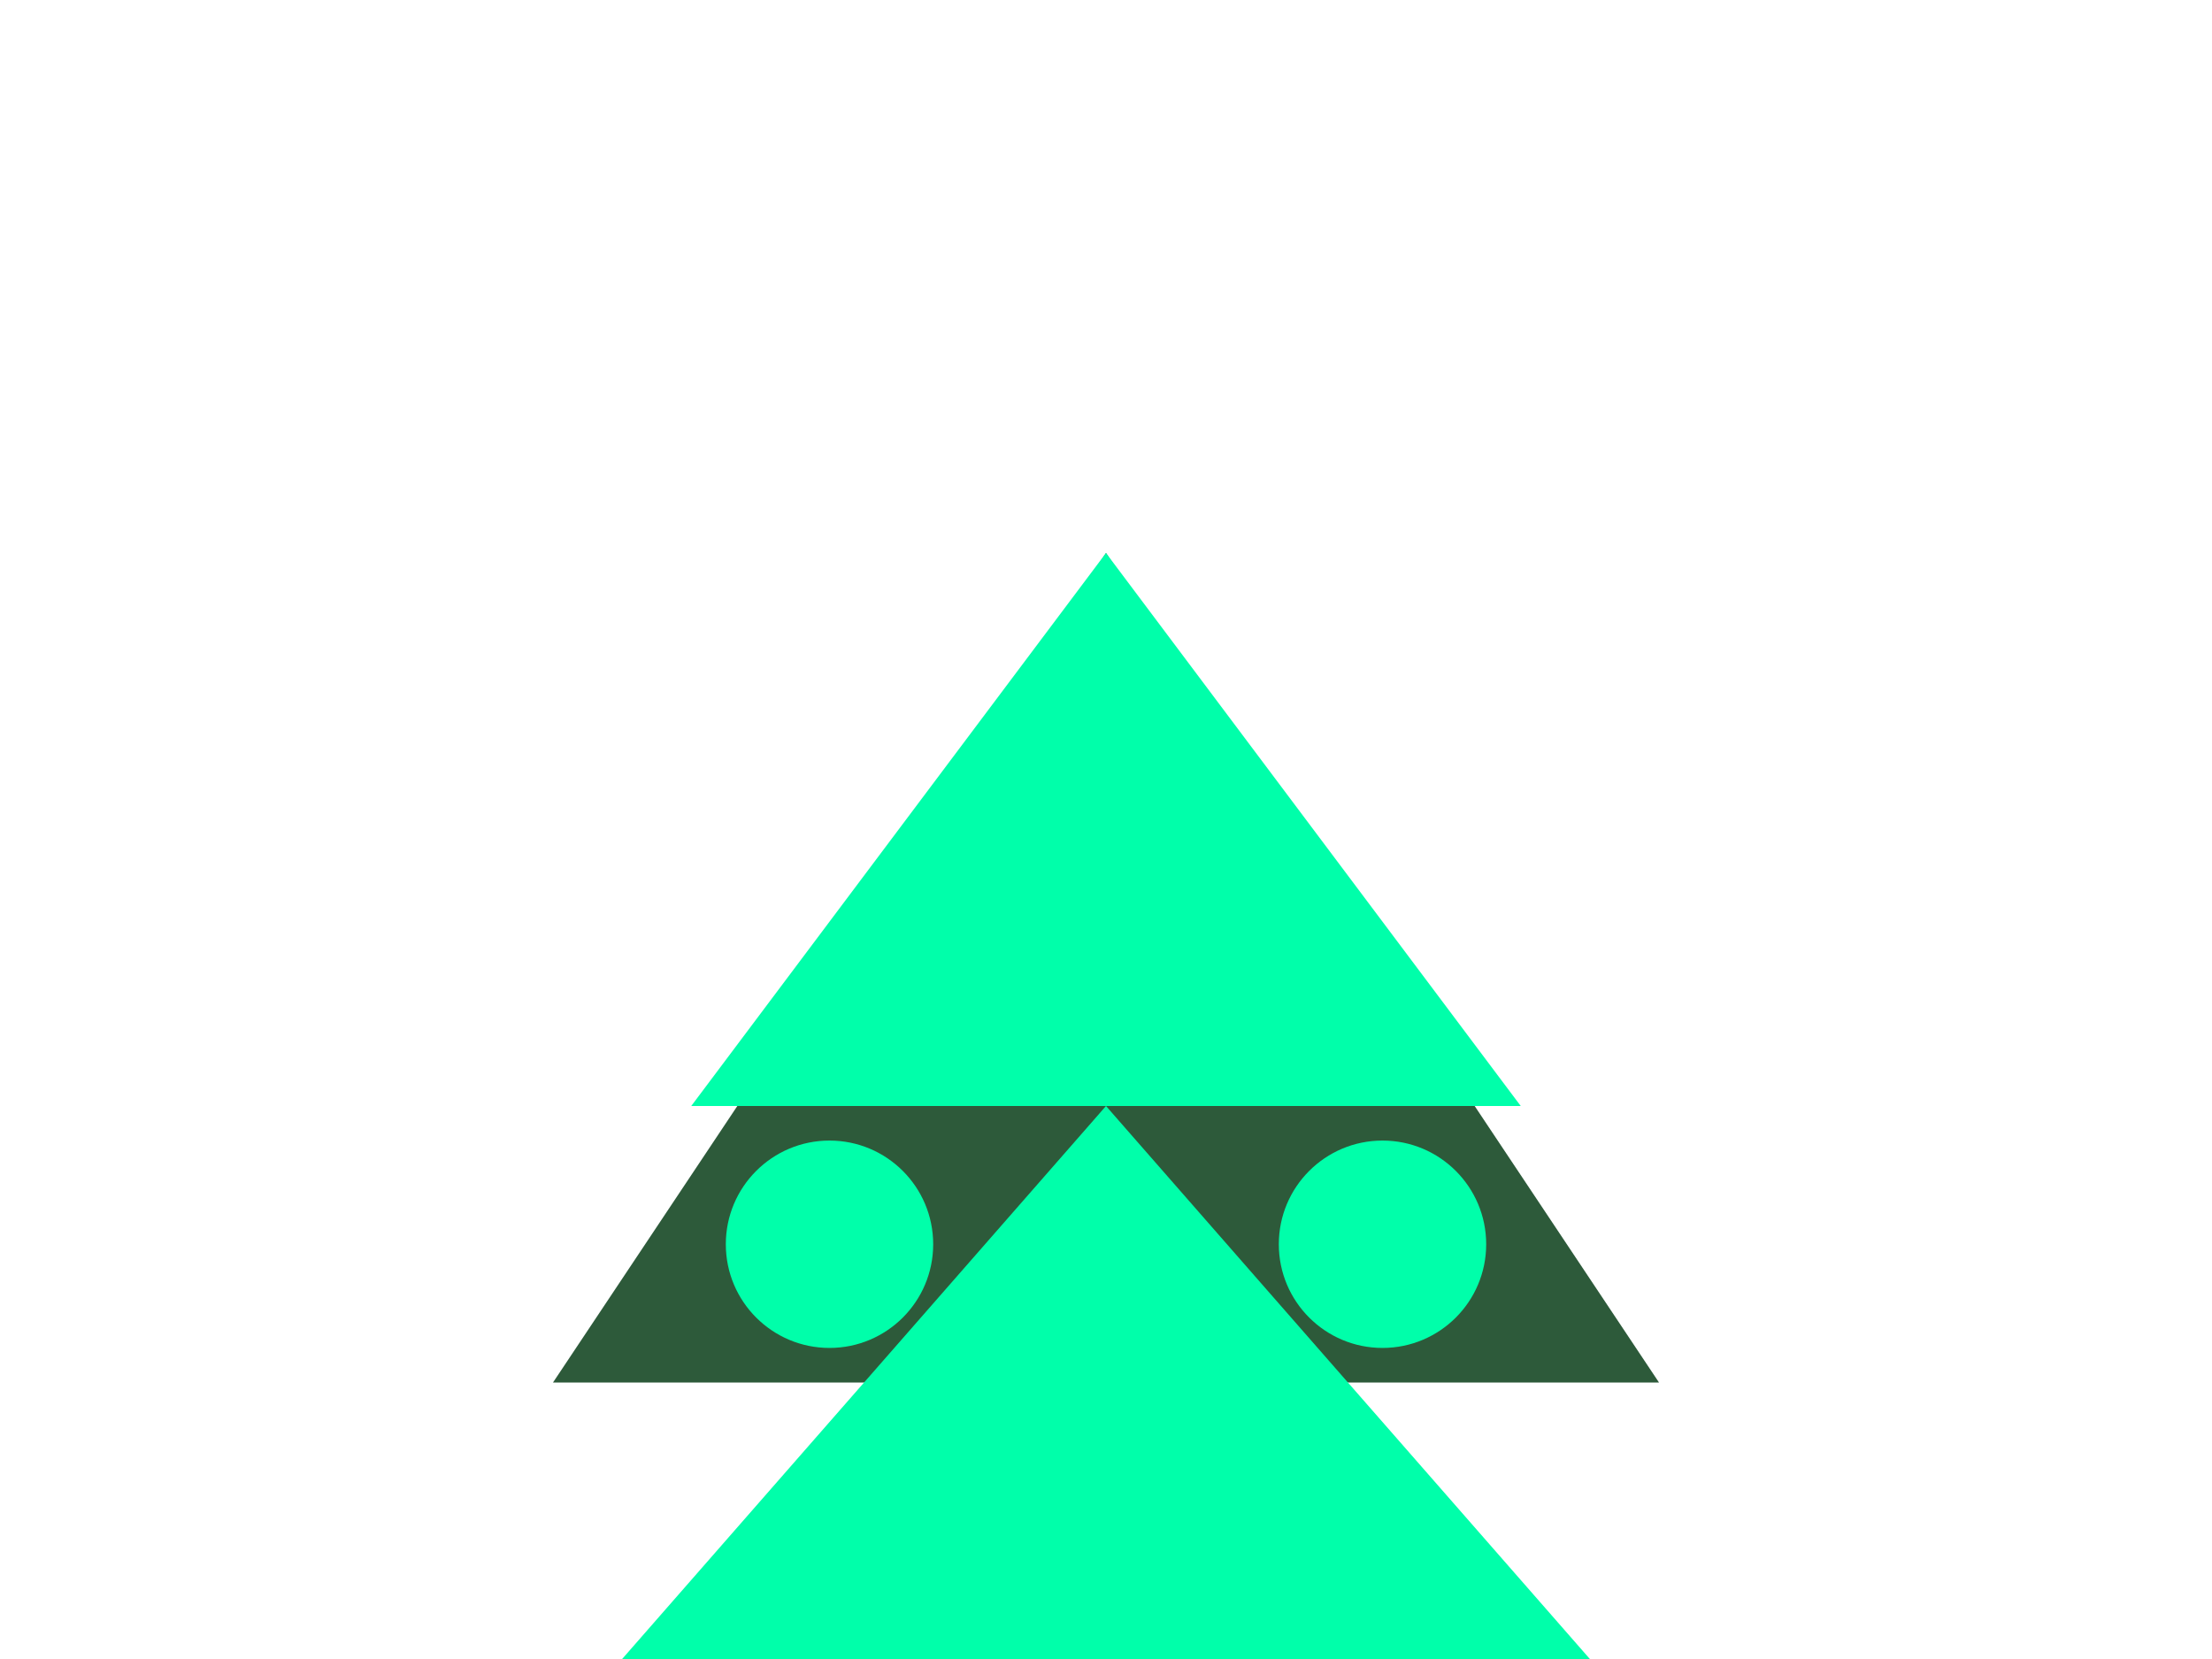
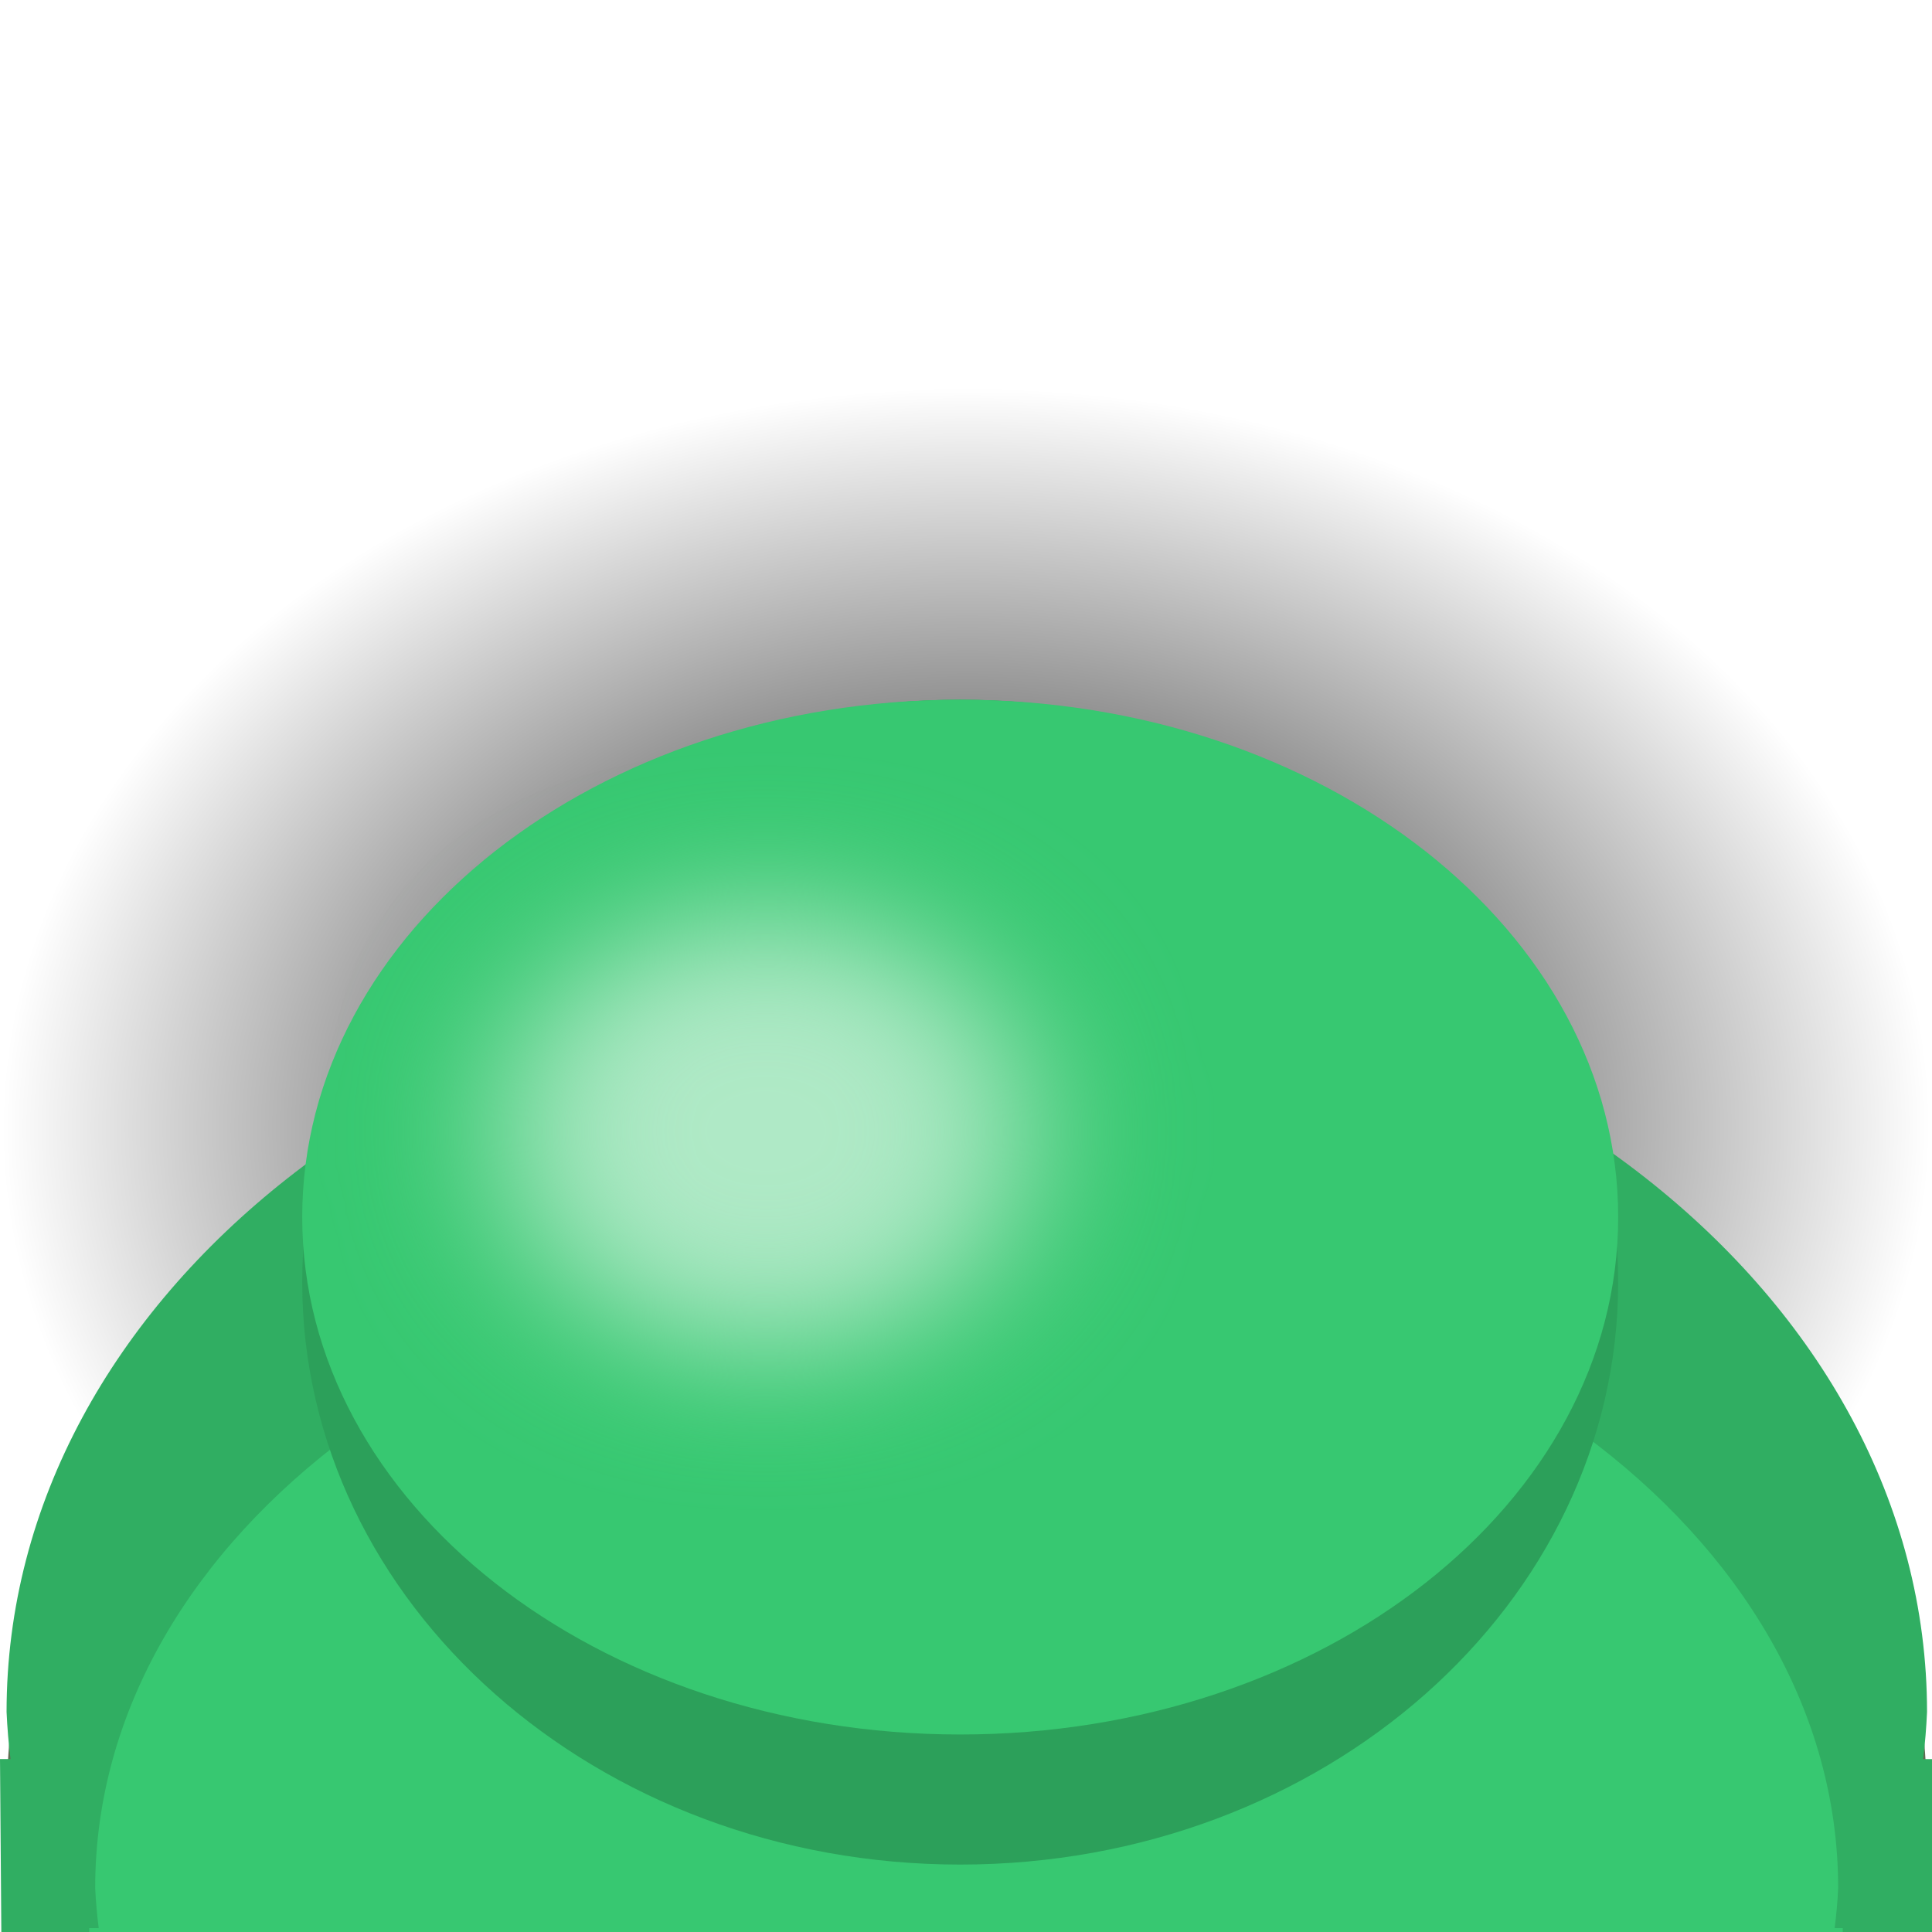
- <svg xmlns="http://www.w3.org/2000/svg" width="32" height="24" viewBox="0 0 32 24">
-   <path d="M 16 8 L 8 20 L 24 20 Z" fill="#2D5A3A" />
-   <path d="M 16 16 L 6 28 L 26 28 Z" fill="#3A6B47" />
-   <path d="M 16 8 L 10 16 L 22 16 Z" fill="#00FFAA" />
-   <path d="M 16 16 L 9 24 L 23 24 Z" fill="#00FFAA" />
-   <circle cx="12" cy="18" r="1.5" fill="#00FFAA" />
-   <circle cx="20" cy="18" r="1.5" fill="#00FFAA" />
+ <svg xmlns="http://www.w3.org/2000/svg" xmlns:xlink="http://www.w3.org/1999/xlink" width="30mm" height="30mm" viewBox="0 0 30 30" version="1.1" id="svg1">
+   <defs id="defs1">
+     <linearGradient id="linearGradient2085">
+       <stop style="stop-color:#000000;stop-opacity:1;" offset="0" id="stop2085" />
+       <stop style="stop-color:#000000;stop-opacity:0;" offset="1" id="stop2086" />
+     </linearGradient>
+     <filter style="color-interpolation-filters:sRGB" id="filter285" x="-0.473" y="-0.378" width="1.945" height="1.756">
+       <feGaussianBlur stdDeviation="2.517" id="feGaussianBlur285" />
+     </filter>
+     <radialGradient xlink:href="#linearGradient2085" id="radialGradient2100" gradientUnits="userSpaceOnUse" gradientTransform="matrix(0.9977794,-0.00427608,0.00314829,0.7646513,39.95866,69.43313)" cx="15" cy="23.711" fx="15" fy="23.711" r="15" />
+   </defs>
+   <g id="layer1" transform="translate(-40,-70)">
+     <rect style="opacity:0.3;fill:none;fill-opacity:0.4;fill-rule:nonzero;stroke:none;stroke-width:1.174;stroke-linecap:round;stroke-linejoin:round;stroke-dasharray:none;stroke-opacity:1" id="rect336" width="30" height="30" x="40" y="70" ry="0" />
+     <path id="path2100" style="opacity:1;fill:url(#radialGradient2100);fill-opacity:1;fill-rule:nonzero;stroke:none;stroke-width:1.167;stroke-linecap:round;stroke-linejoin:round;stroke-dasharray:none;stroke-opacity:1" d="M 55,76 A 15,11.5 0 0 0 40.033,87.115 H 40 v 0.385 6.416 h 2.59 A 15,11.5 0 0 0 55,99 15,11.5 0 0 0 67.41,93.916 h 2.59 v -6.416 -0.385 h -0.011 A 15,11.5 0 0 0 55,76 Z" />
+     <rect style="opacity:0.3;fill:#ffaaaa;fill-opacity:0.4;fill-rule:nonzero;stroke:none;stroke-width:1.174;stroke-linecap:round;stroke-linejoin:round;stroke-dasharray:none;stroke-opacity:1" id="rect337" width="30" height="30" x="40" y="100" ry="0" />
+     <ellipse style="fill:#5d6c53;fill-opacity:1;fill-rule:nonzero;stroke:none;stroke-width:1.247;stroke-linecap:round;stroke-linejoin:round;stroke-dasharray:none;stroke-opacity:1" id="ellipse338" cx="55.012" cy="98.058" rx="14.91" ry="13.199" />
+     <path id="ellipse339" style="fill:#30ae62;fill-opacity:1;fill-rule:nonzero;stroke:none;stroke-width:1.175;stroke-linecap:round;stroke-linejoin:round;stroke-dasharray:none;stroke-opacity:1" d="m 55.012,84.859 c -8.235,-4e-6 -14.91,5.249 -14.91,11.724 0.011,0.244 0.031,0.488 0.061,0.731 h -0.163 l 0.103,13.396 c 10.103,5.58 20.103,5.327 29.897,0.412 V 97.315 h -0.138 c 0.03,-0.243 0.05,-0.487 0.061,-0.731 C 69.922,90.109 63.247,84.859 55.012,84.859 Z" />
+     <path id="path400" style="fill:#37c871;fill-opacity:1;fill-rule:nonzero;stroke:none;stroke-width:1.032;stroke-linecap:round;stroke-linejoin:round;stroke-dasharray:none;stroke-opacity:1" d="m 55.011,89.349 c -7.474,-4e-6 -13.533,4.463 -13.533,9.969 0.01,0.208 0.028,0.415 0.055,0.622 H 41.385 l 0.093,11.39 c 9.17,4.745 18.246,4.529 27.136,0.35 V 99.94 h -0.126 c 0.027,-0.207 0.046,-0.414 0.055,-0.622 -1.65e-4,-5.506 -6.059,-9.969 -13.533,-9.969 z" />
+     <ellipse style="fill:#2ca05a;fill-opacity:1;fill-rule:nonzero;stroke:none;stroke-width:0.854;stroke-linecap:round;stroke-linejoin:round;stroke-dasharray:none;stroke-opacity:1" id="ellipse391" cx="54.91" cy="89.909" rx="10.217" ry="9.044" />
+     <ellipse style="fill:#37c871;fill-opacity:1;fill-rule:nonzero;stroke:none;stroke-width:0.805;stroke-linecap:round;stroke-linejoin:round;stroke-dasharray:none;stroke-opacity:1" id="ellipse392" cx="54.91" cy="88.899" rx="10.217" ry="8.034" />
+     <ellipse style="mix-blend-mode:normal;fill:#afe9c6;fill-opacity:1;fill-rule:nonzero;stroke:none;stroke-width:0.733;stroke-linecap:round;stroke-linejoin:round;stroke-dasharray:none;stroke-opacity:1;filter:url(#filter285)" id="ellipse340" cx="10.853" cy="25.291" rx="8.512" ry="7.989" transform="matrix(0.482089,0,0,0.4267653,46.65595,76.76897)" />
+   </g>
</svg>
